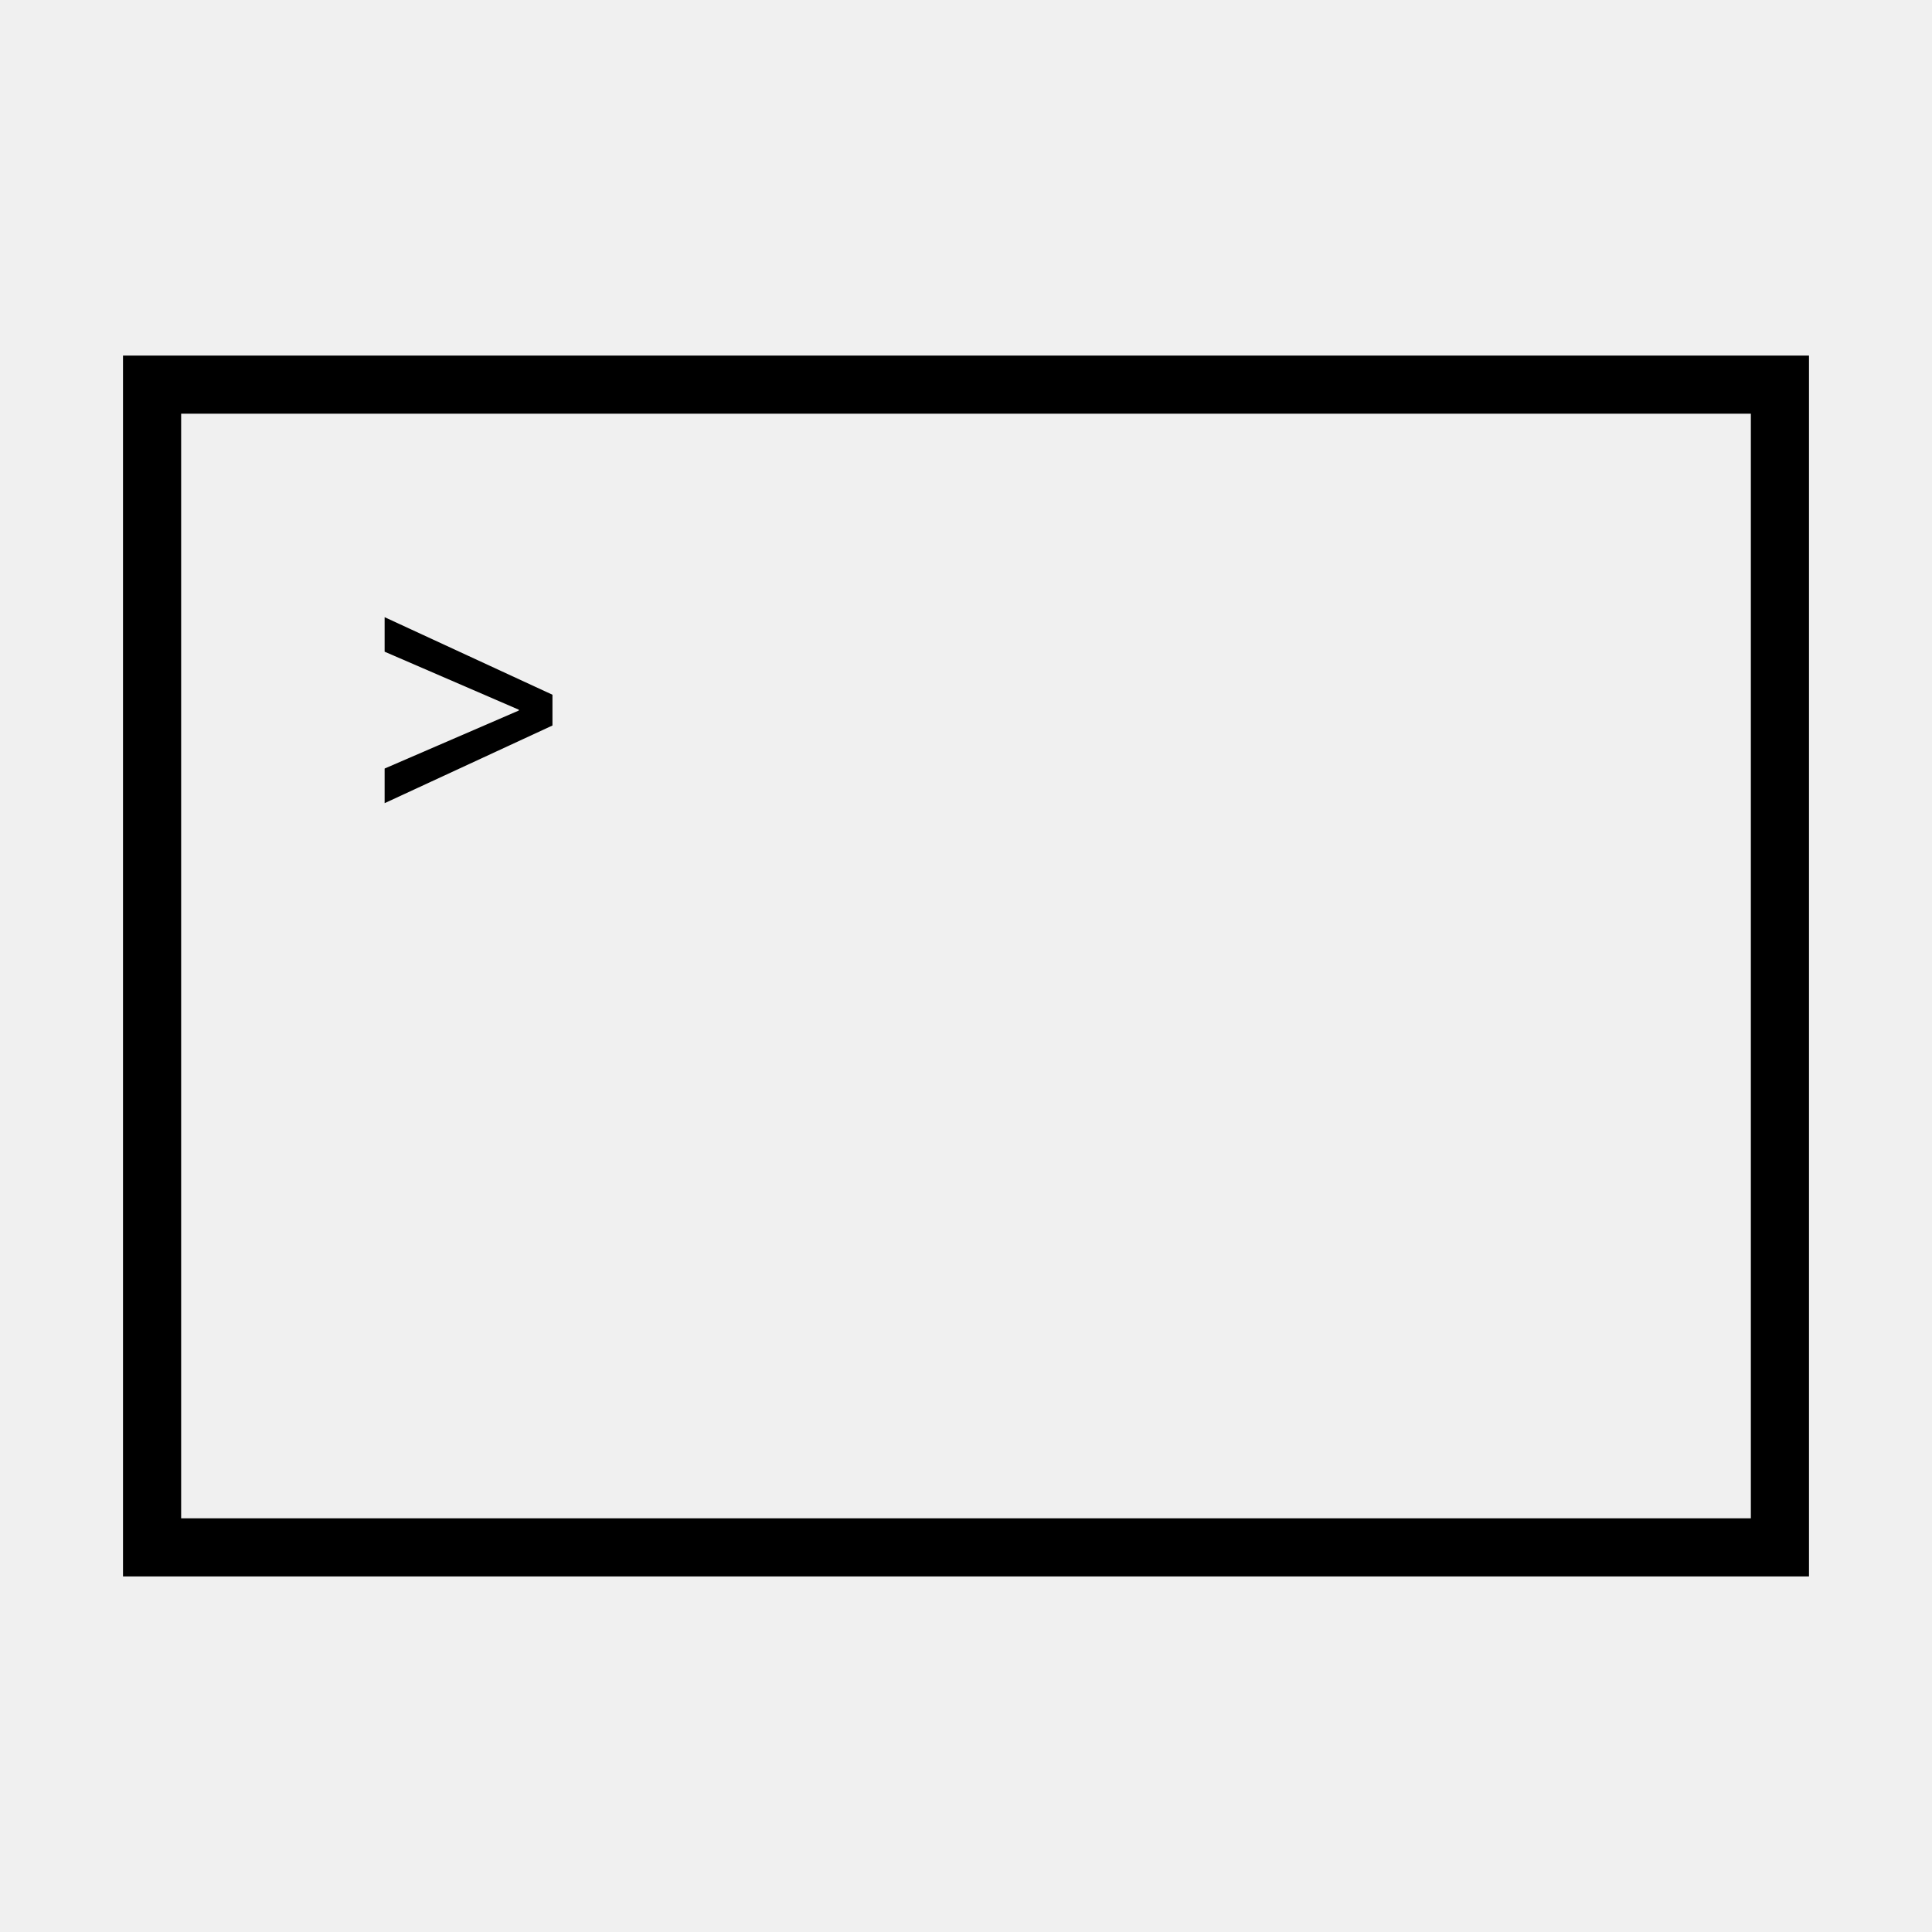
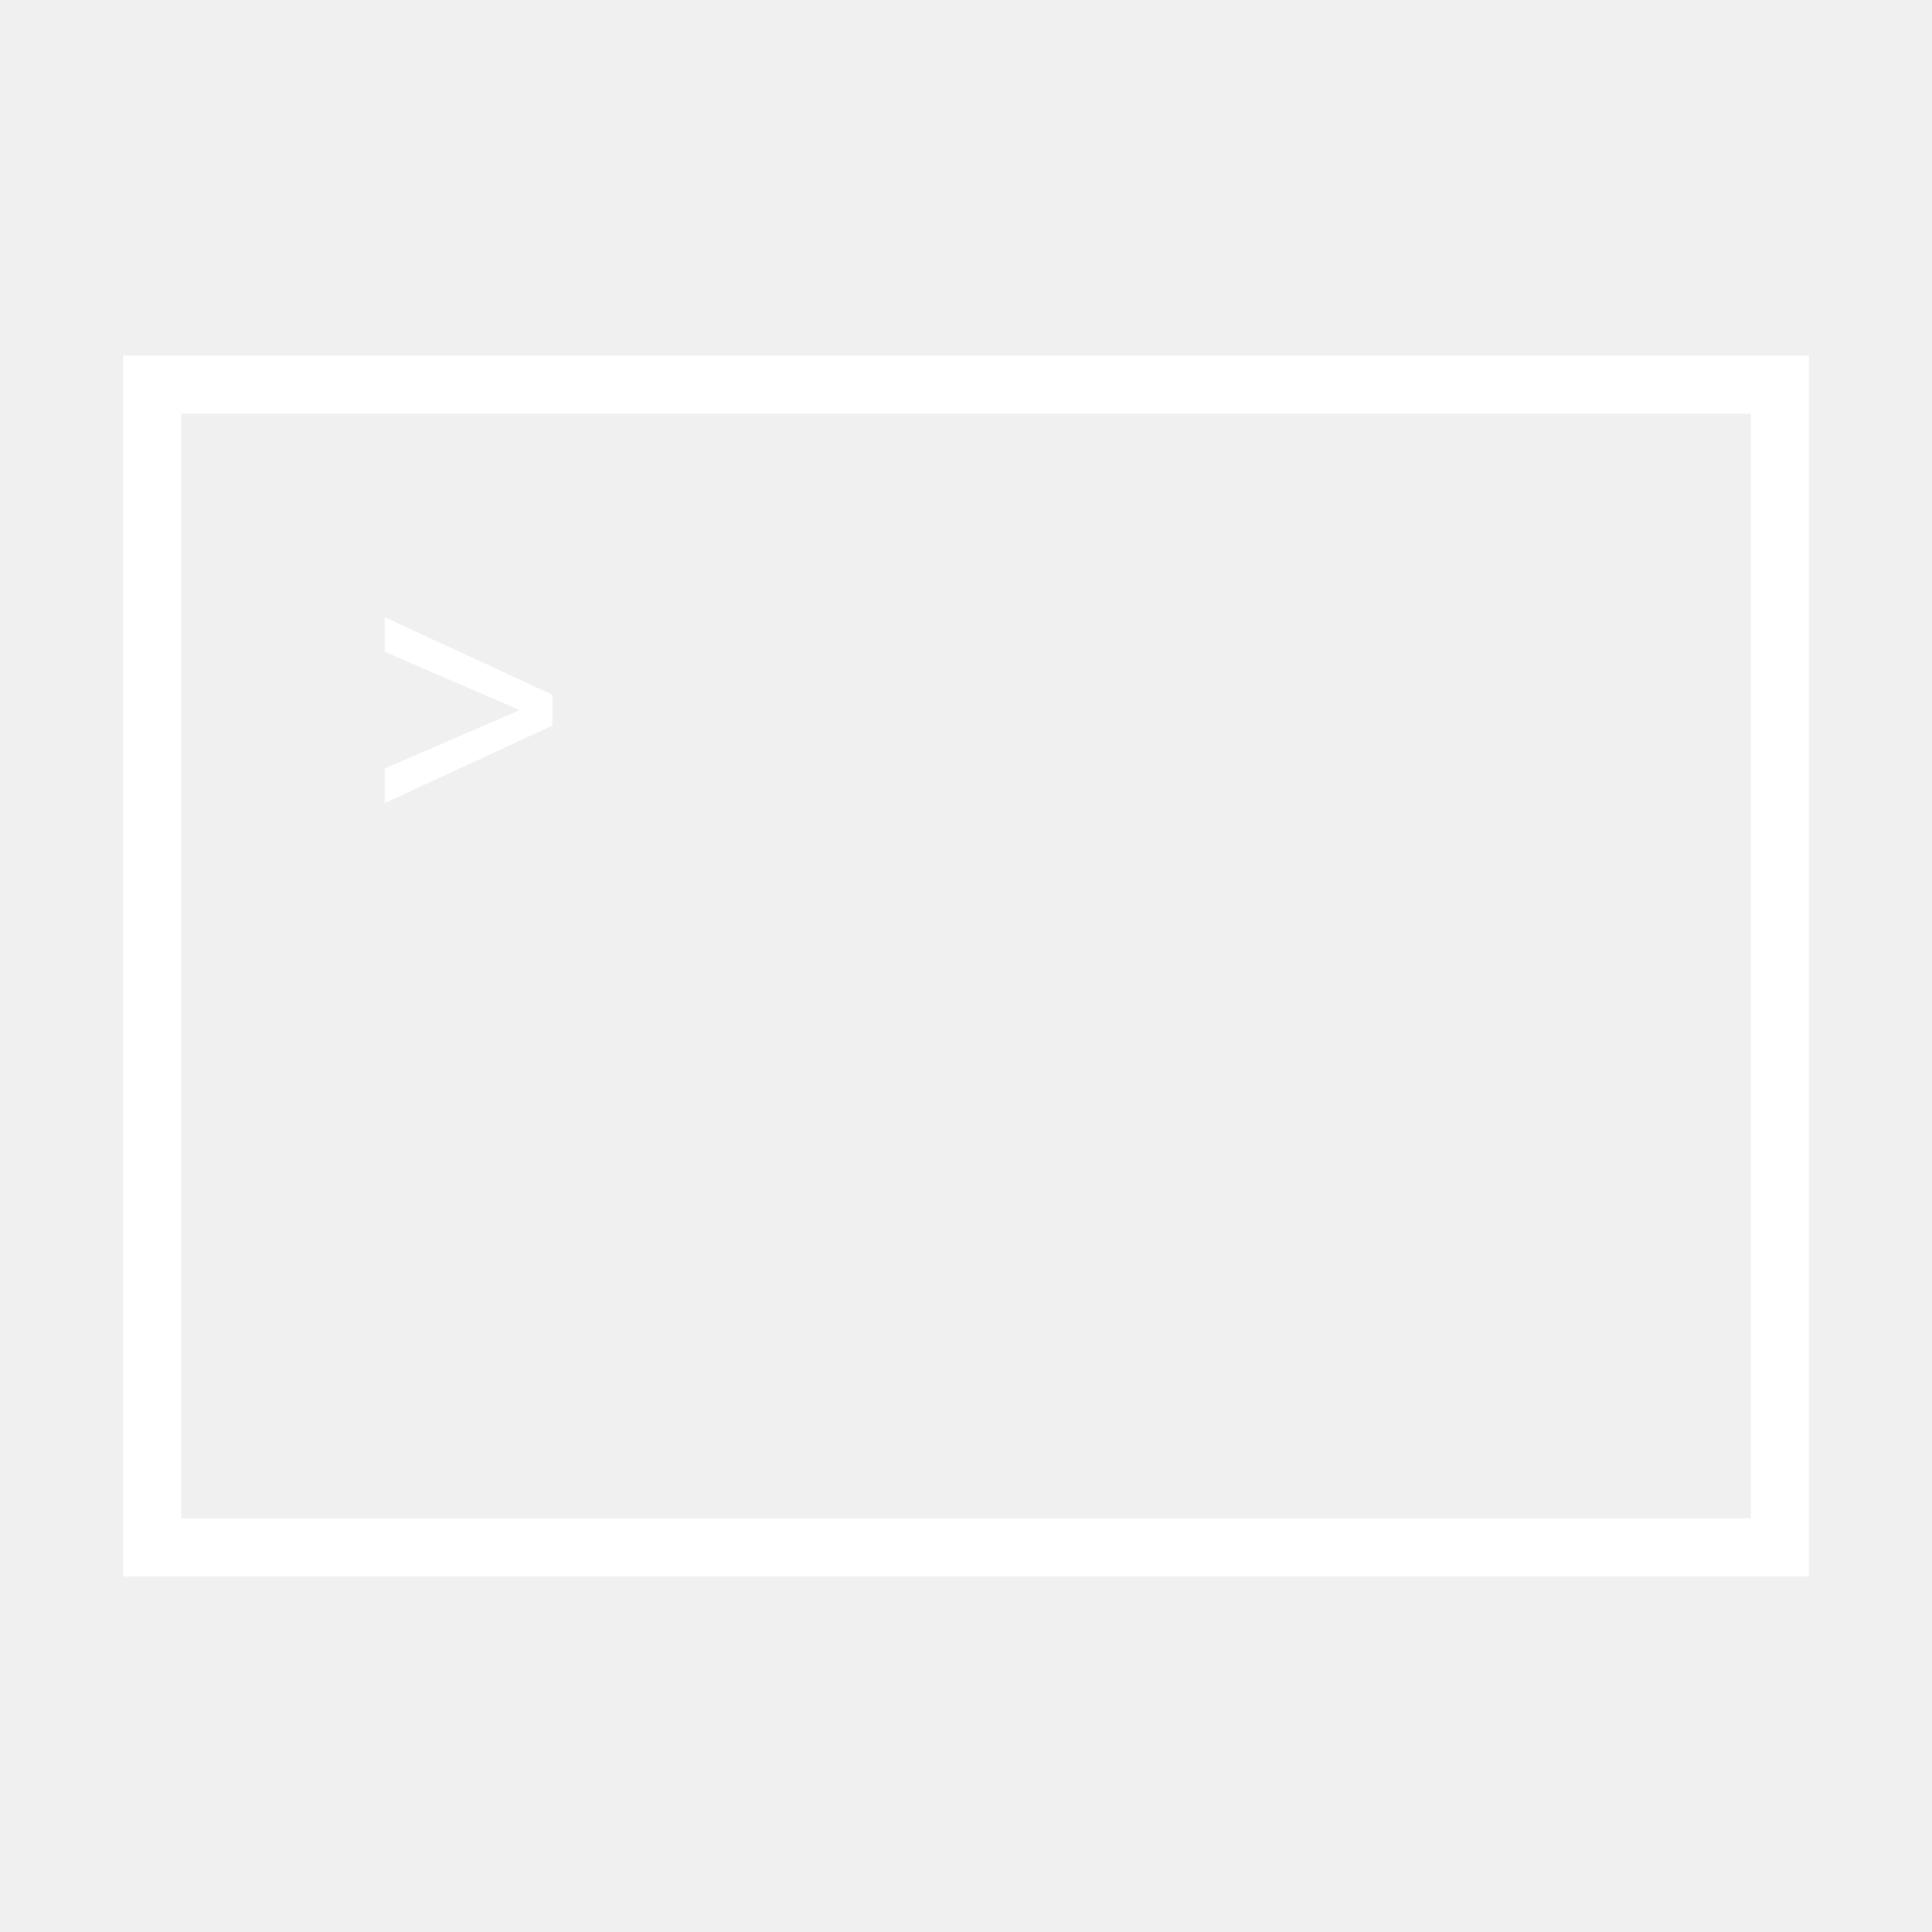
<svg xmlns="http://www.w3.org/2000/svg" version="1.1" id="icon" x="0px" y="0px" width="1024px" height="1024px" viewBox="0 0 1024 1024" enable-background="new 0 0 1024 1024" xml:space="preserve">
  <g>
-     <path d="M65.197,188.454v647.093h893.605V188.454H65.197z M927.989,804.732H96.011V219.268h831.978V804.732z" />
-     <polygon points="292.812,368.222 203.86,327.117 203.86,345.413 274.998,376.167 274.998,376.588 203.86,407.342 203.86,425.698    292.812,384.532  " />
+     <path fill="#fff" d="M65.197,188.454v647.093h893.605V188.454H65.197z M927.989,804.732H96.011V219.268h831.978V804.732z" />
+     <polygon fill="#fff" points="292.812,368.222 203.86,327.117 203.86,345.413 274.998,376.167 274.998,376.588 203.86,407.342 203.86,425.698   292.812,384.532  " />
  </g>
</svg>
